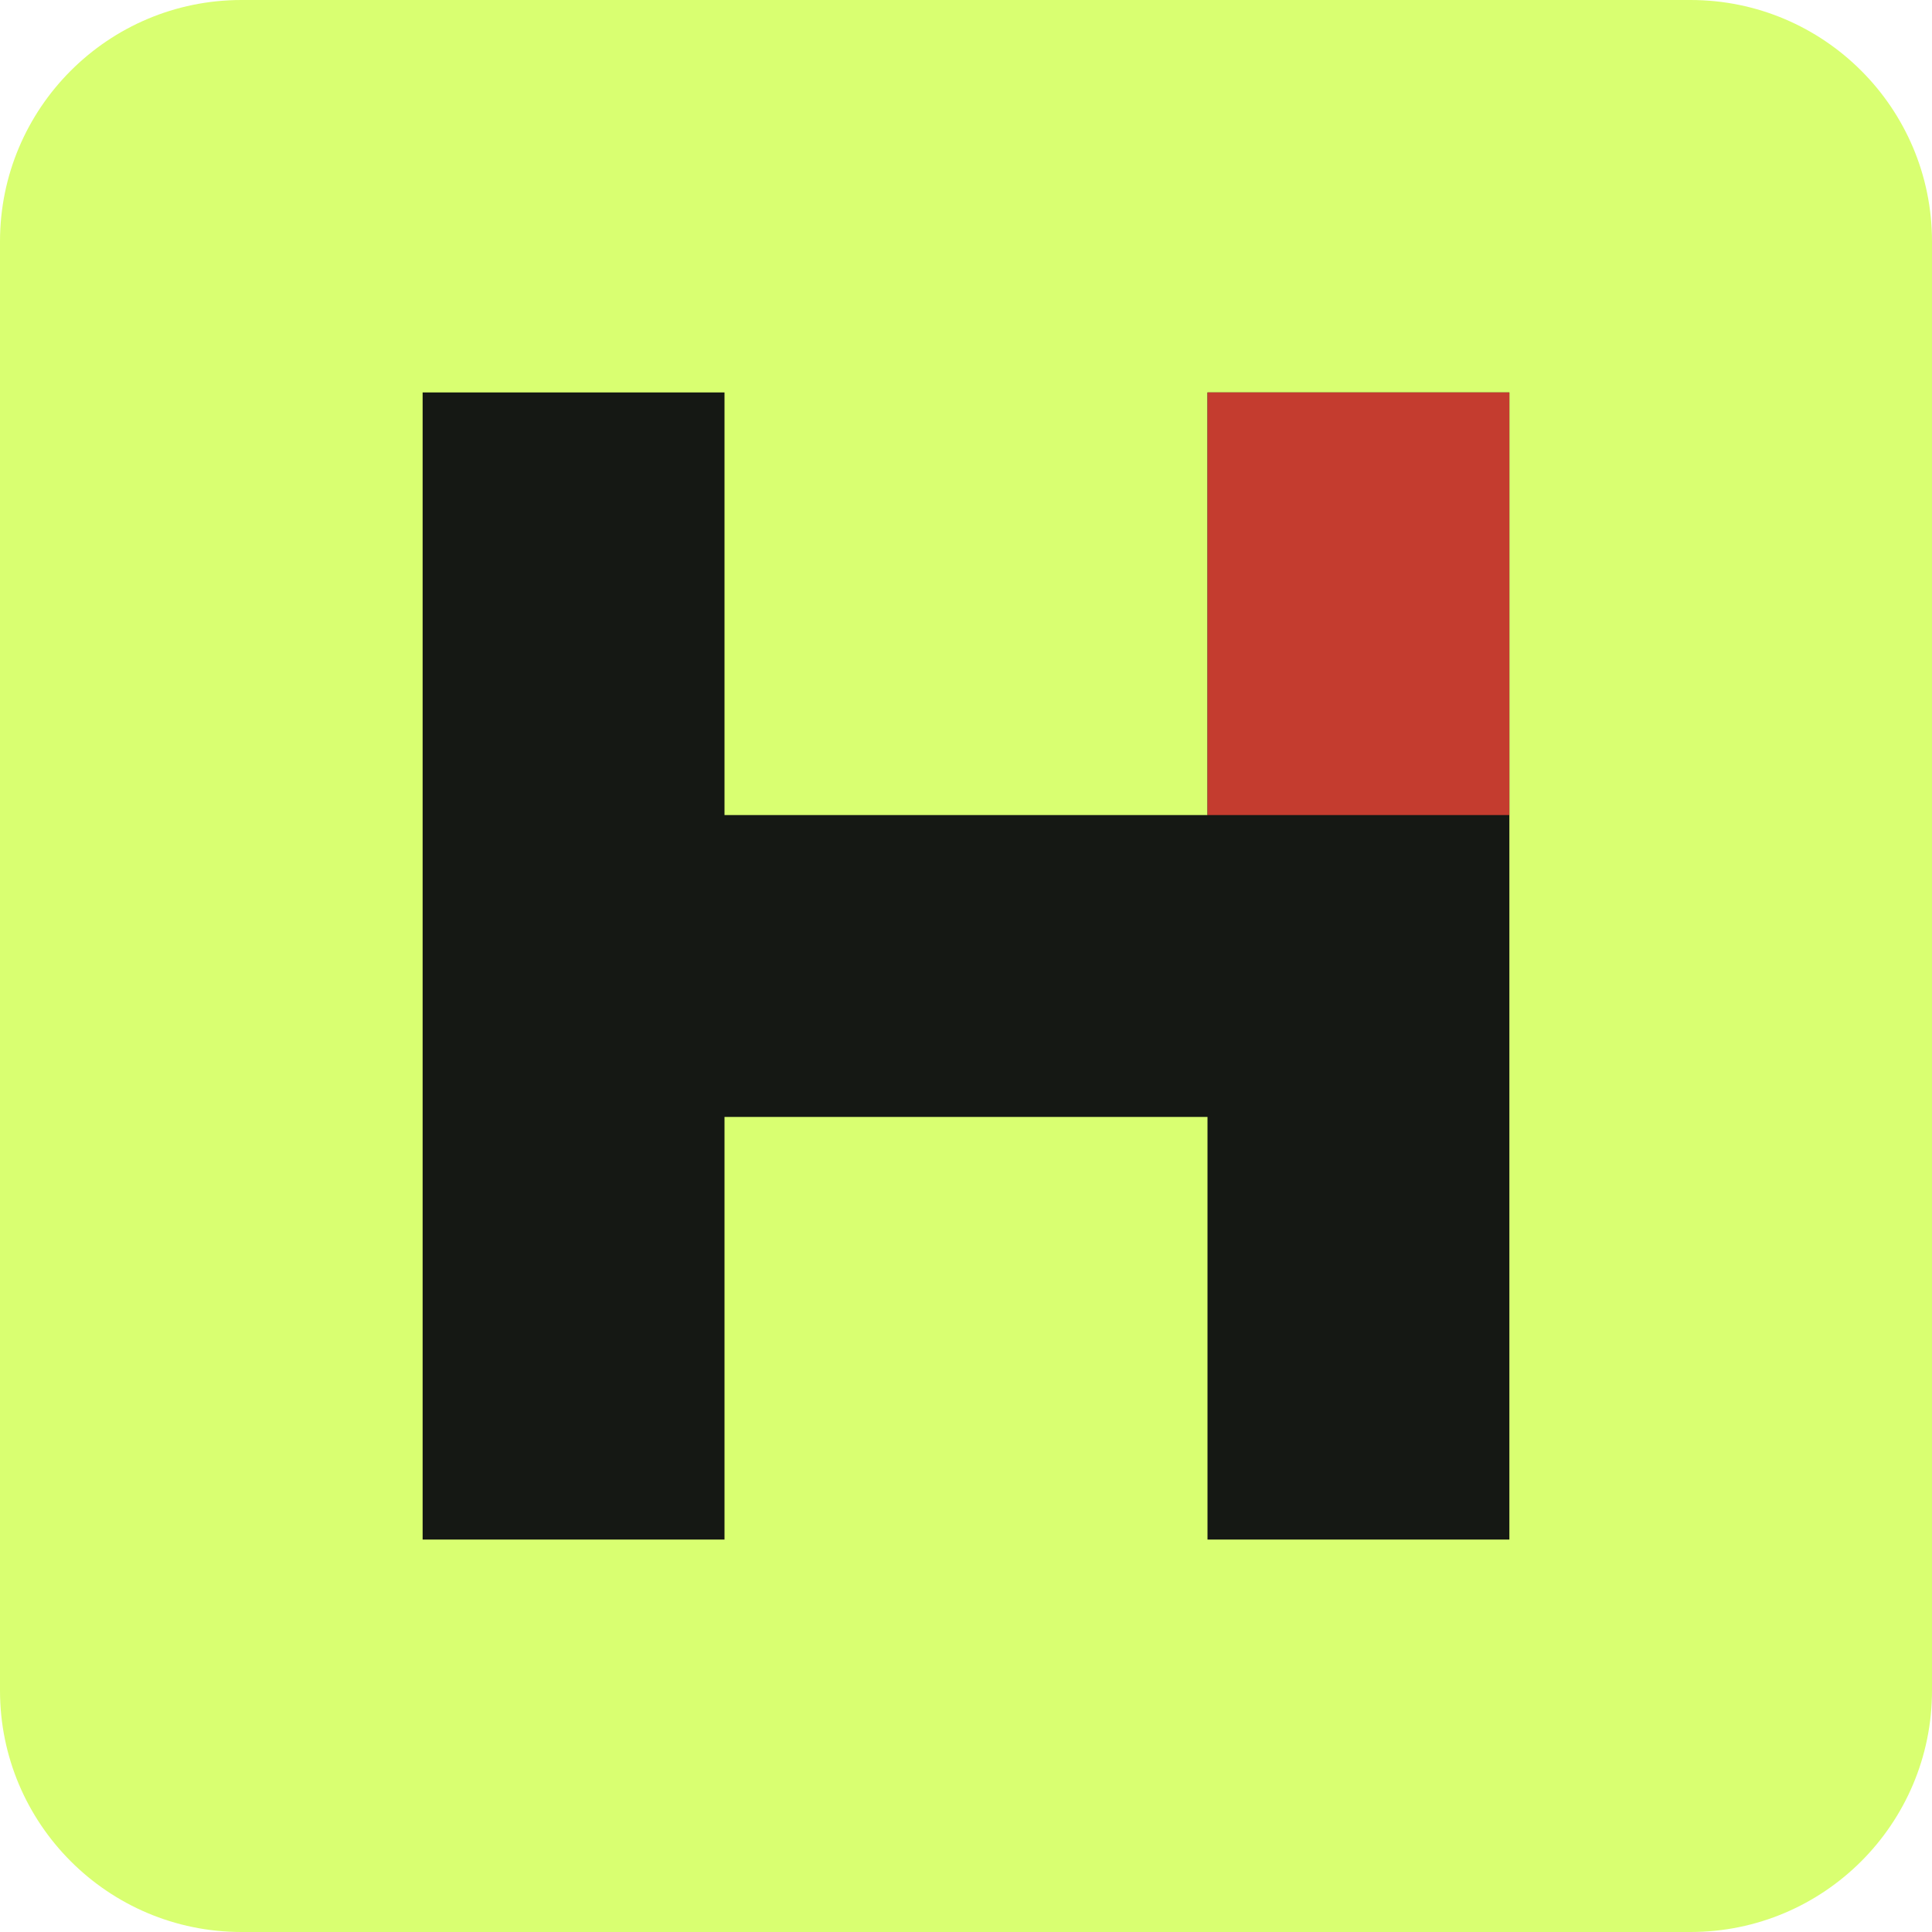
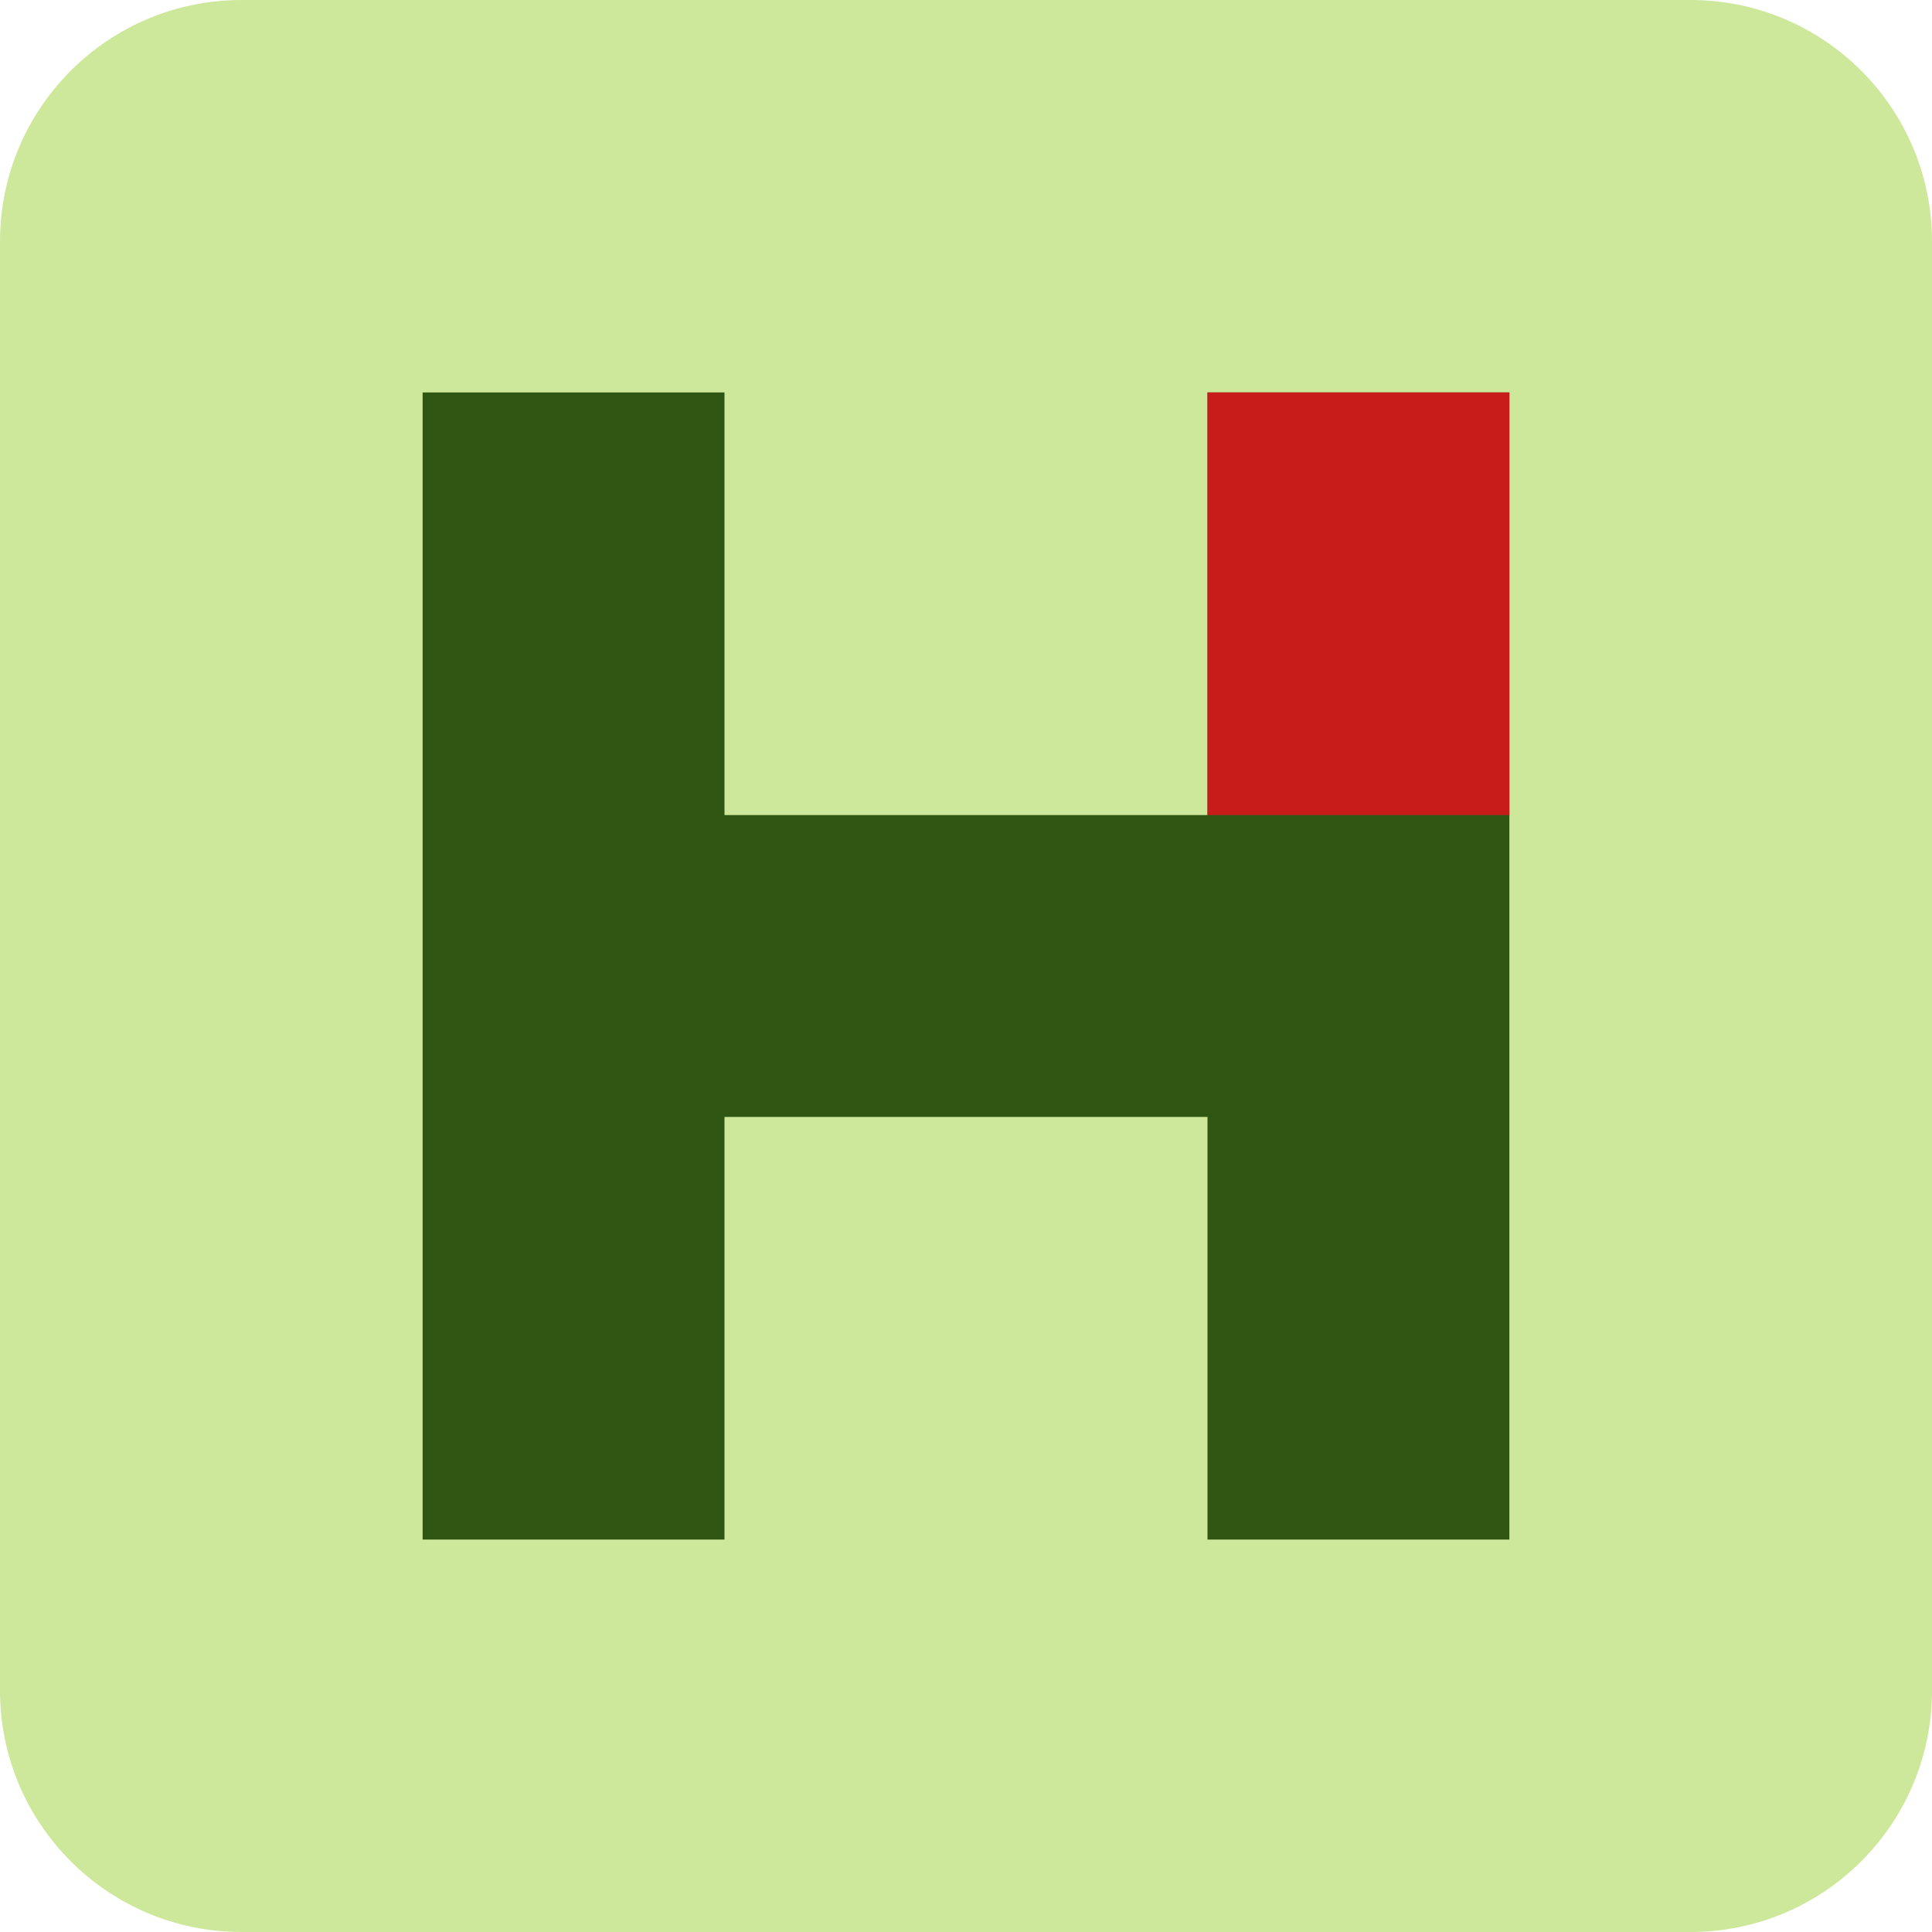
<svg xmlns="http://www.w3.org/2000/svg" viewBox="0 0 64 64">
-   <rect width="64" height="64" rx="8" fill="#d9ff71" />
-   <path d="M14 13h10v14h16V13h10v38H40V37H24v14H14z" fill="#151814" />
-   <path d="M40 13h10v14H40z" fill="#c43c2f" />
+   <rect width="64" height="64" rx="8" fill="#cde89b" />
+   <path d="M14 13h10v14h16V13h10v38H40V37H24v14H14z" fill="#305614" />
+   <path d="M40 13h10v14H40z" fill="#c81c1a" />
</svg>
